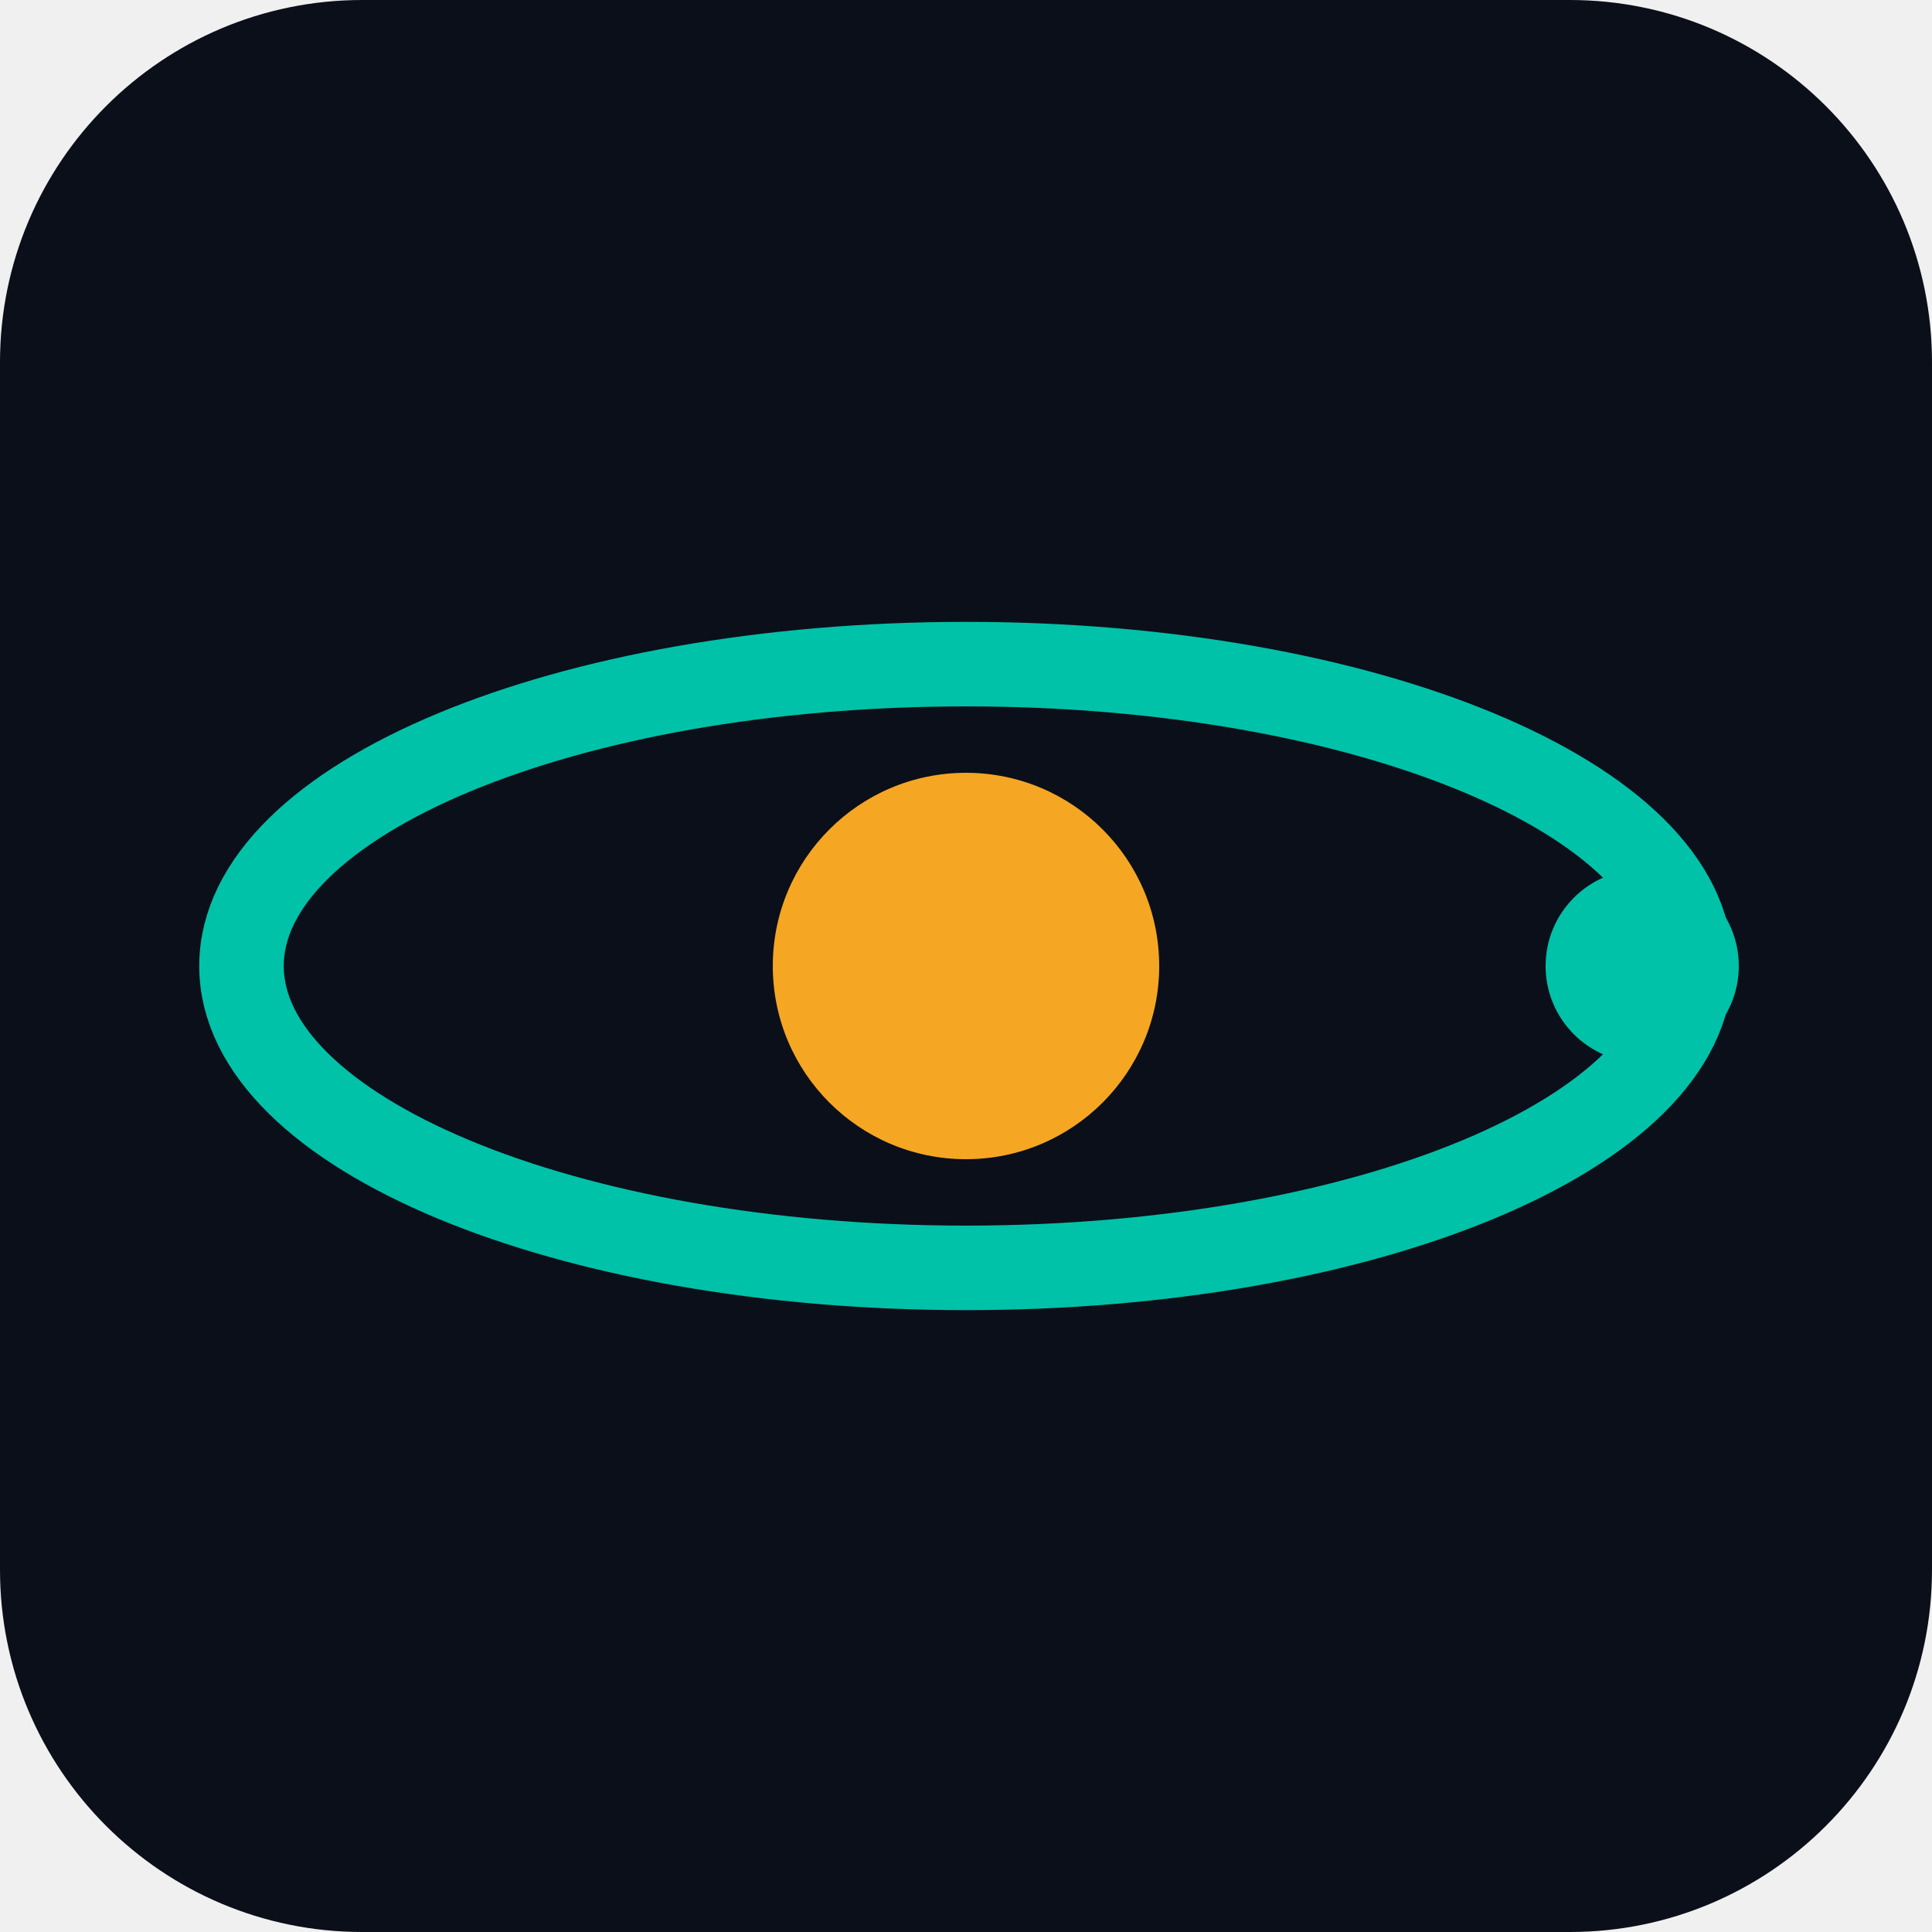
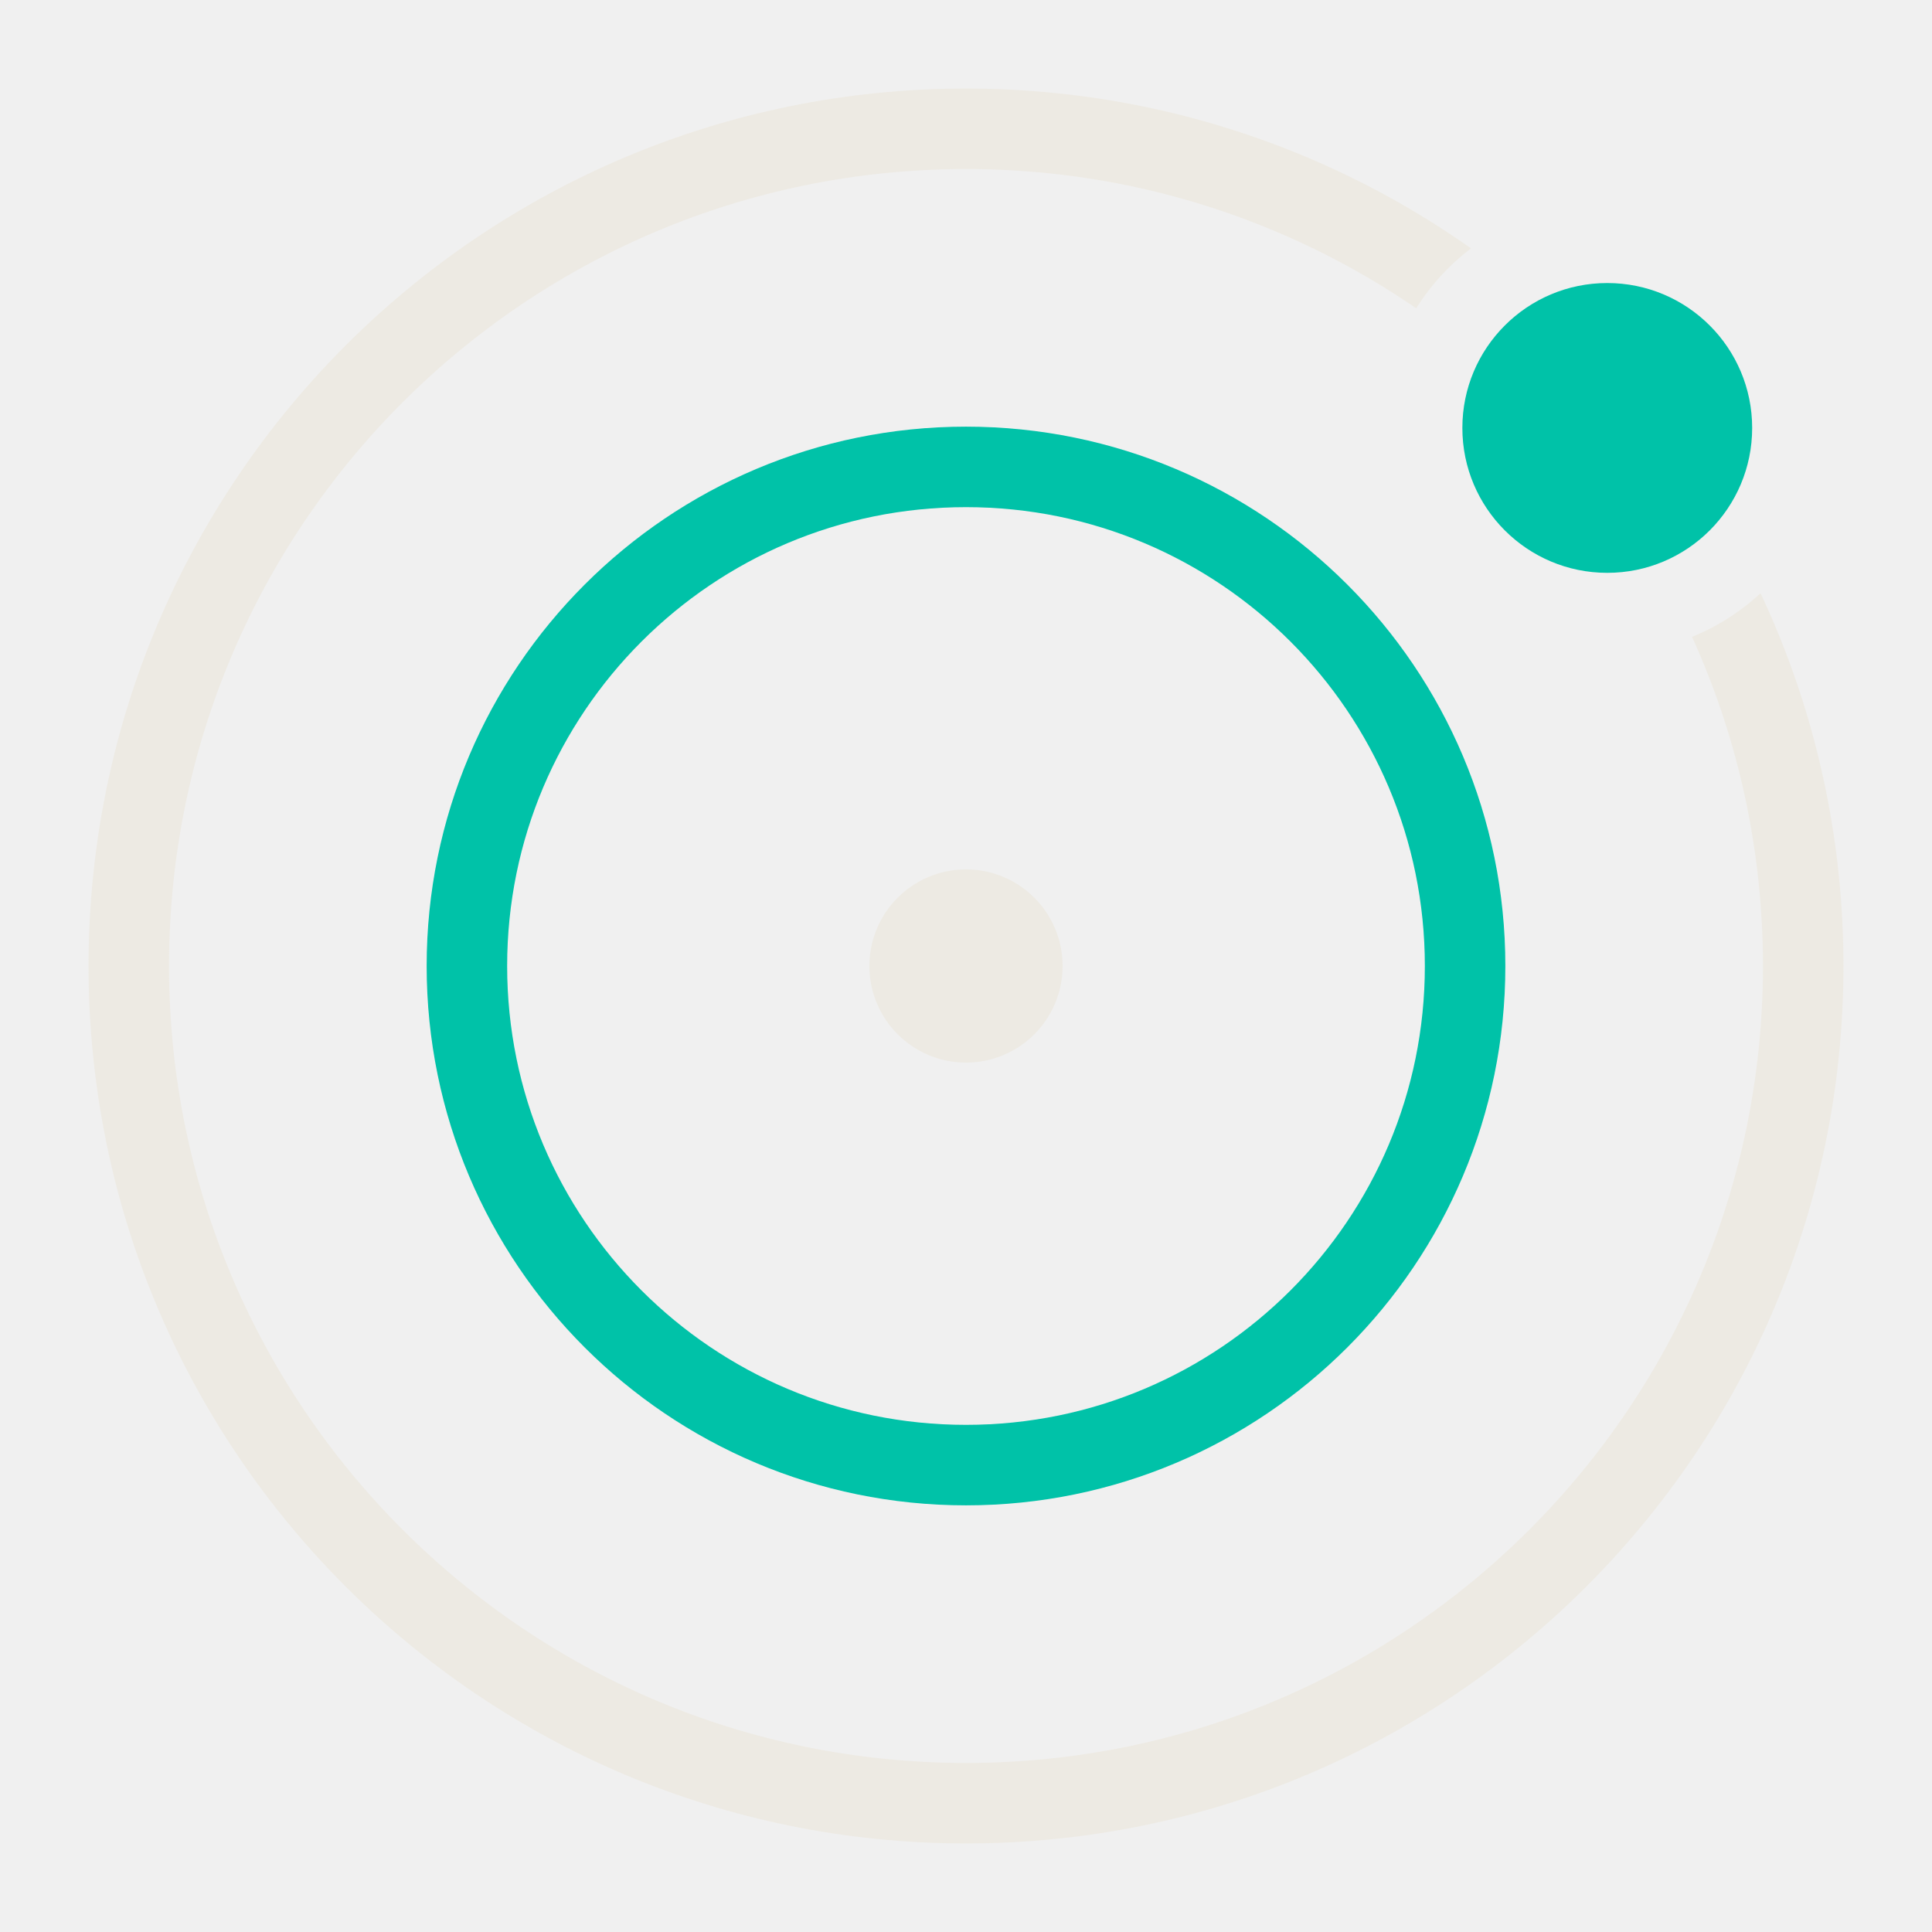
- <svg xmlns="http://www.w3.org/2000/svg" viewBox="0 0 32 32">
-   <rect width="32" height="32" rx="6" fill="#0B0F1A" />
-   <circle cx="16" cy="16" r="3.2" fill="#F5A623" />
-   <ellipse cx="16" cy="16" rx="12" ry="5" fill="none" stroke="#00C2A8" stroke-width="1.4" />
-   <circle cx="27.2" cy="16" r="1.6" fill="#00C2A8" />
+ <svg xmlns="http://www.w3.org/2000/svg" viewBox="0 0 120 120" width="120" height="120" role="img" aria-label="RJM Laird">
+   <defs>
+     <mask id="gap">
+       <rect width="120" height="120" fill="#fff" />
+       <circle cx="99.83" cy="26.58" r="14" fill="#000" />
+     </mask>
+   </defs>
+   <circle cx="60" cy="60" r="52" fill="none" stroke="#EDEAE3" stroke-width="5" mask="url(#gap)" />
+   <circle cx="60" cy="60" r="31" fill="none" stroke="#00C2A8" stroke-width="5" />
+   <circle cx="60" cy="60" r="6" fill="#EDEAE3" />
+   <circle cx="99.83" cy="26.58" r="9" fill="#00C2A8" />
</svg>
